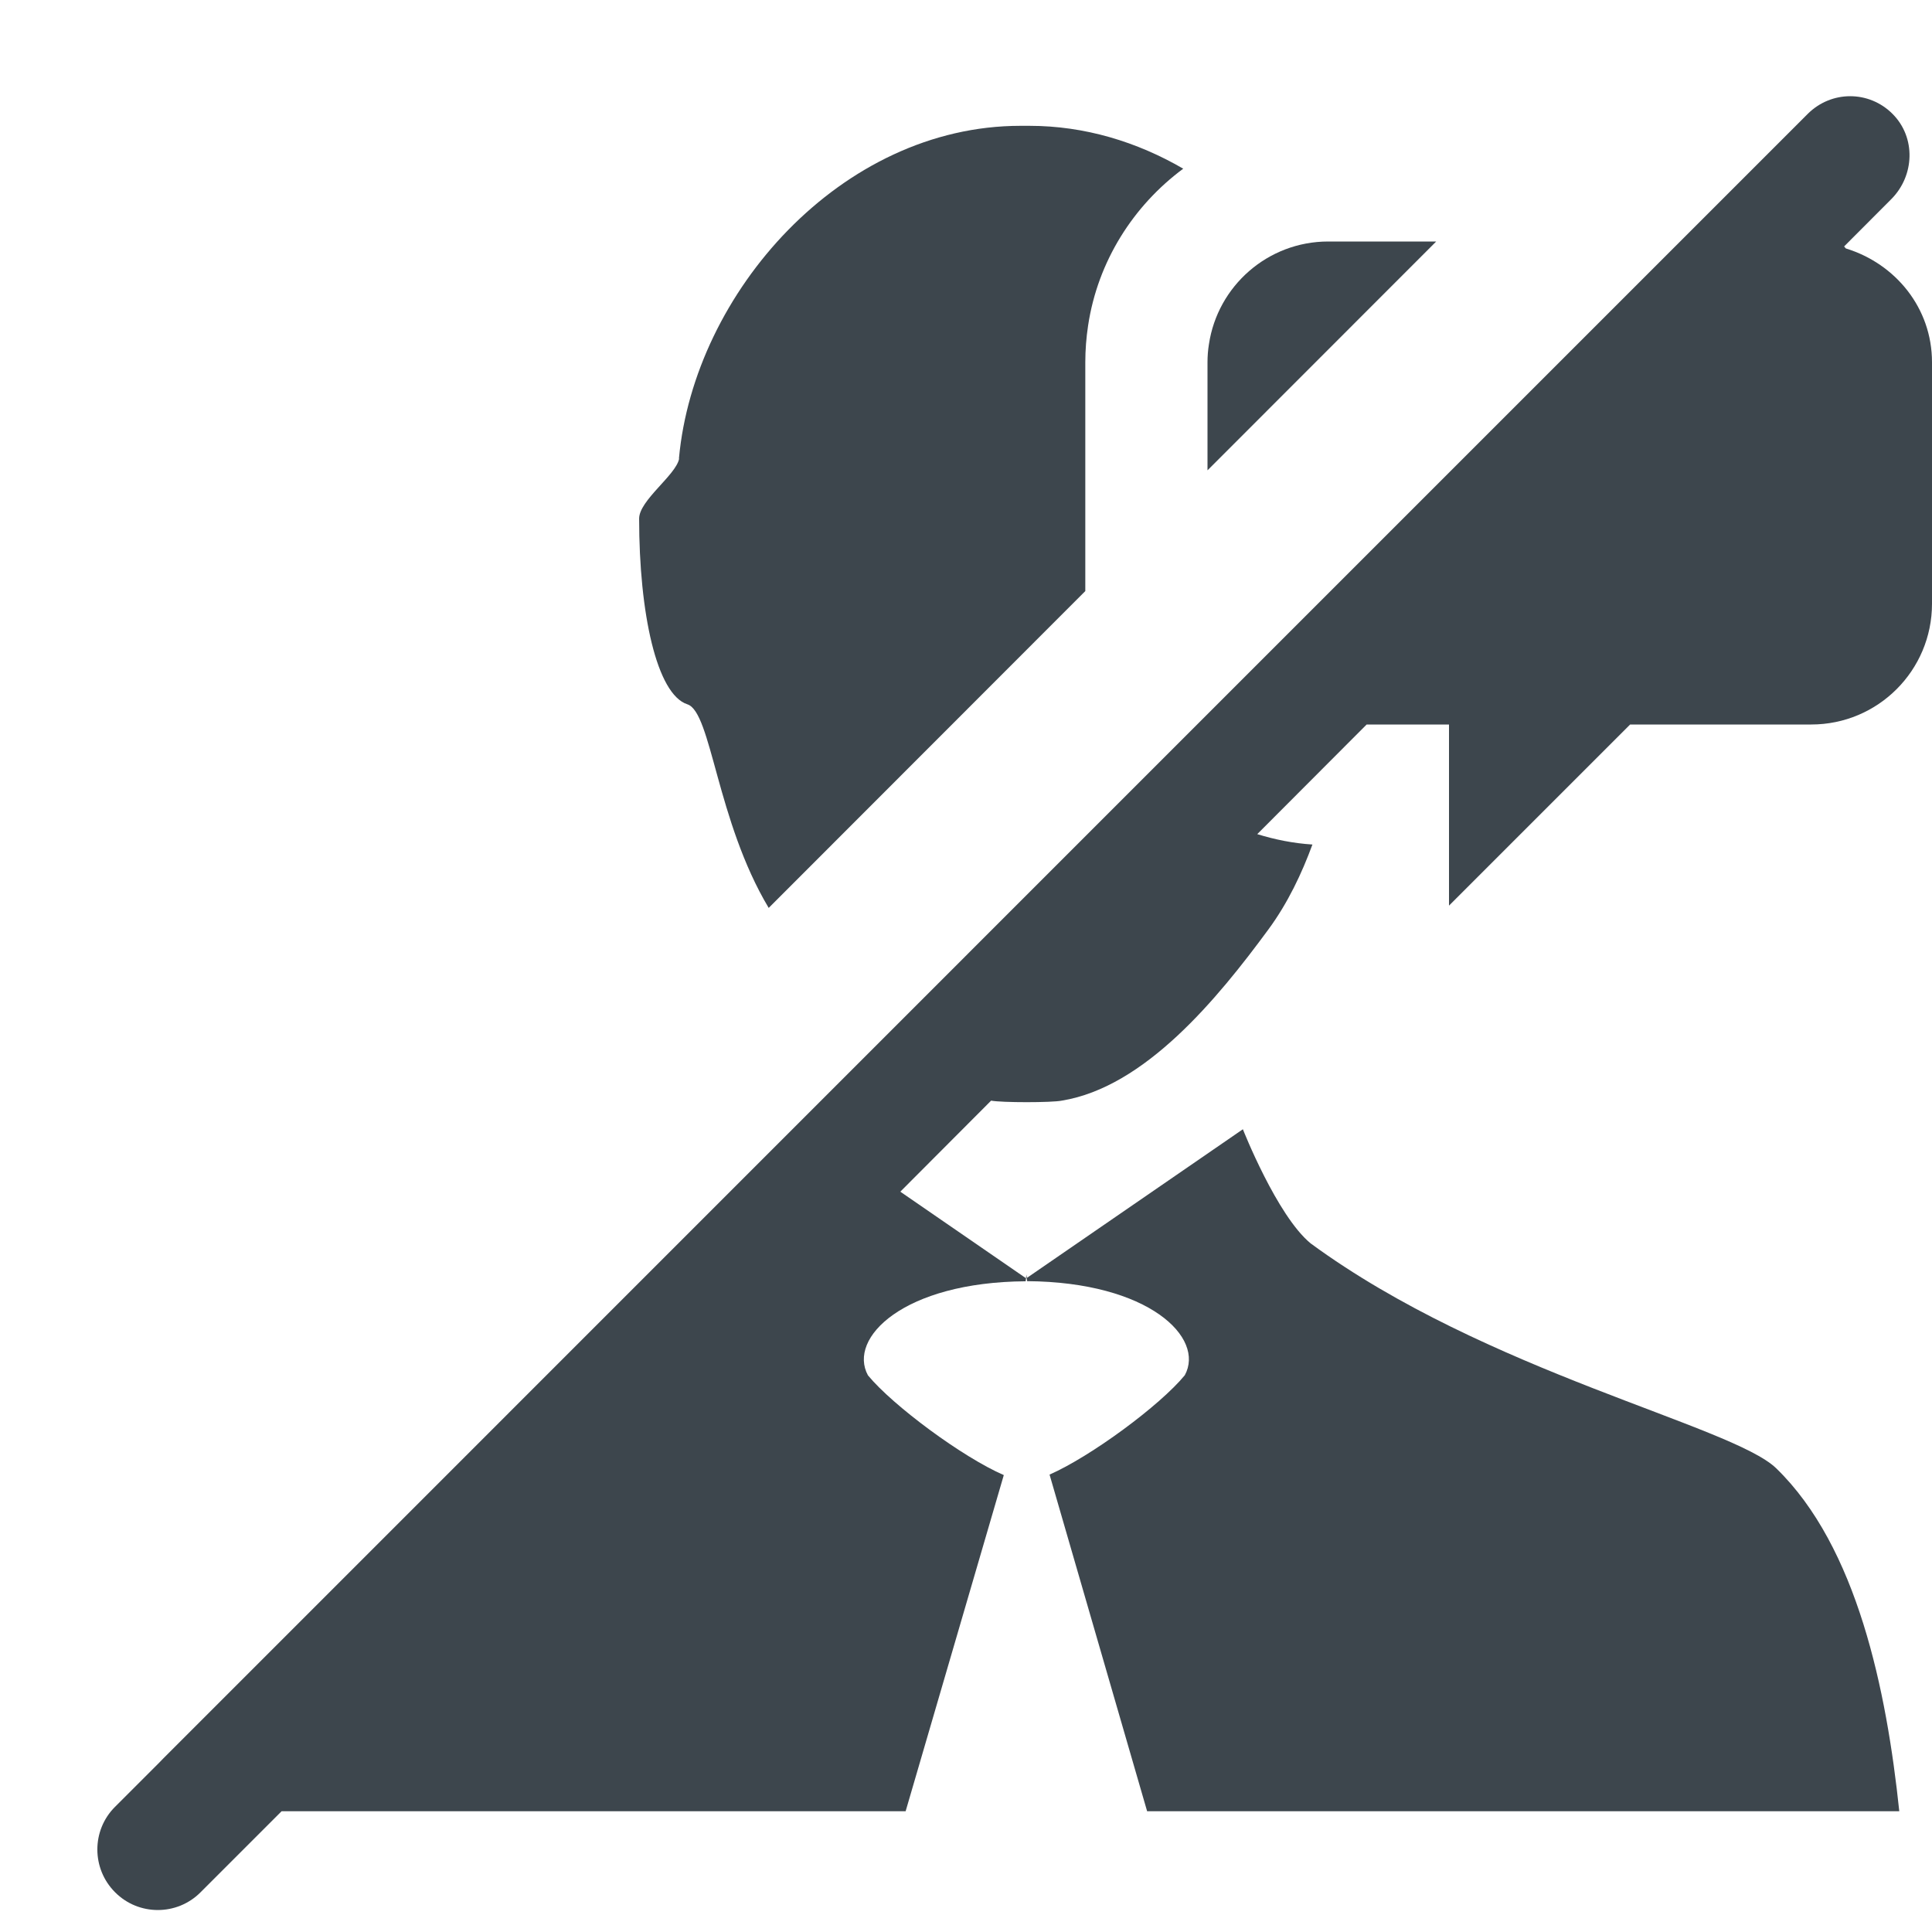
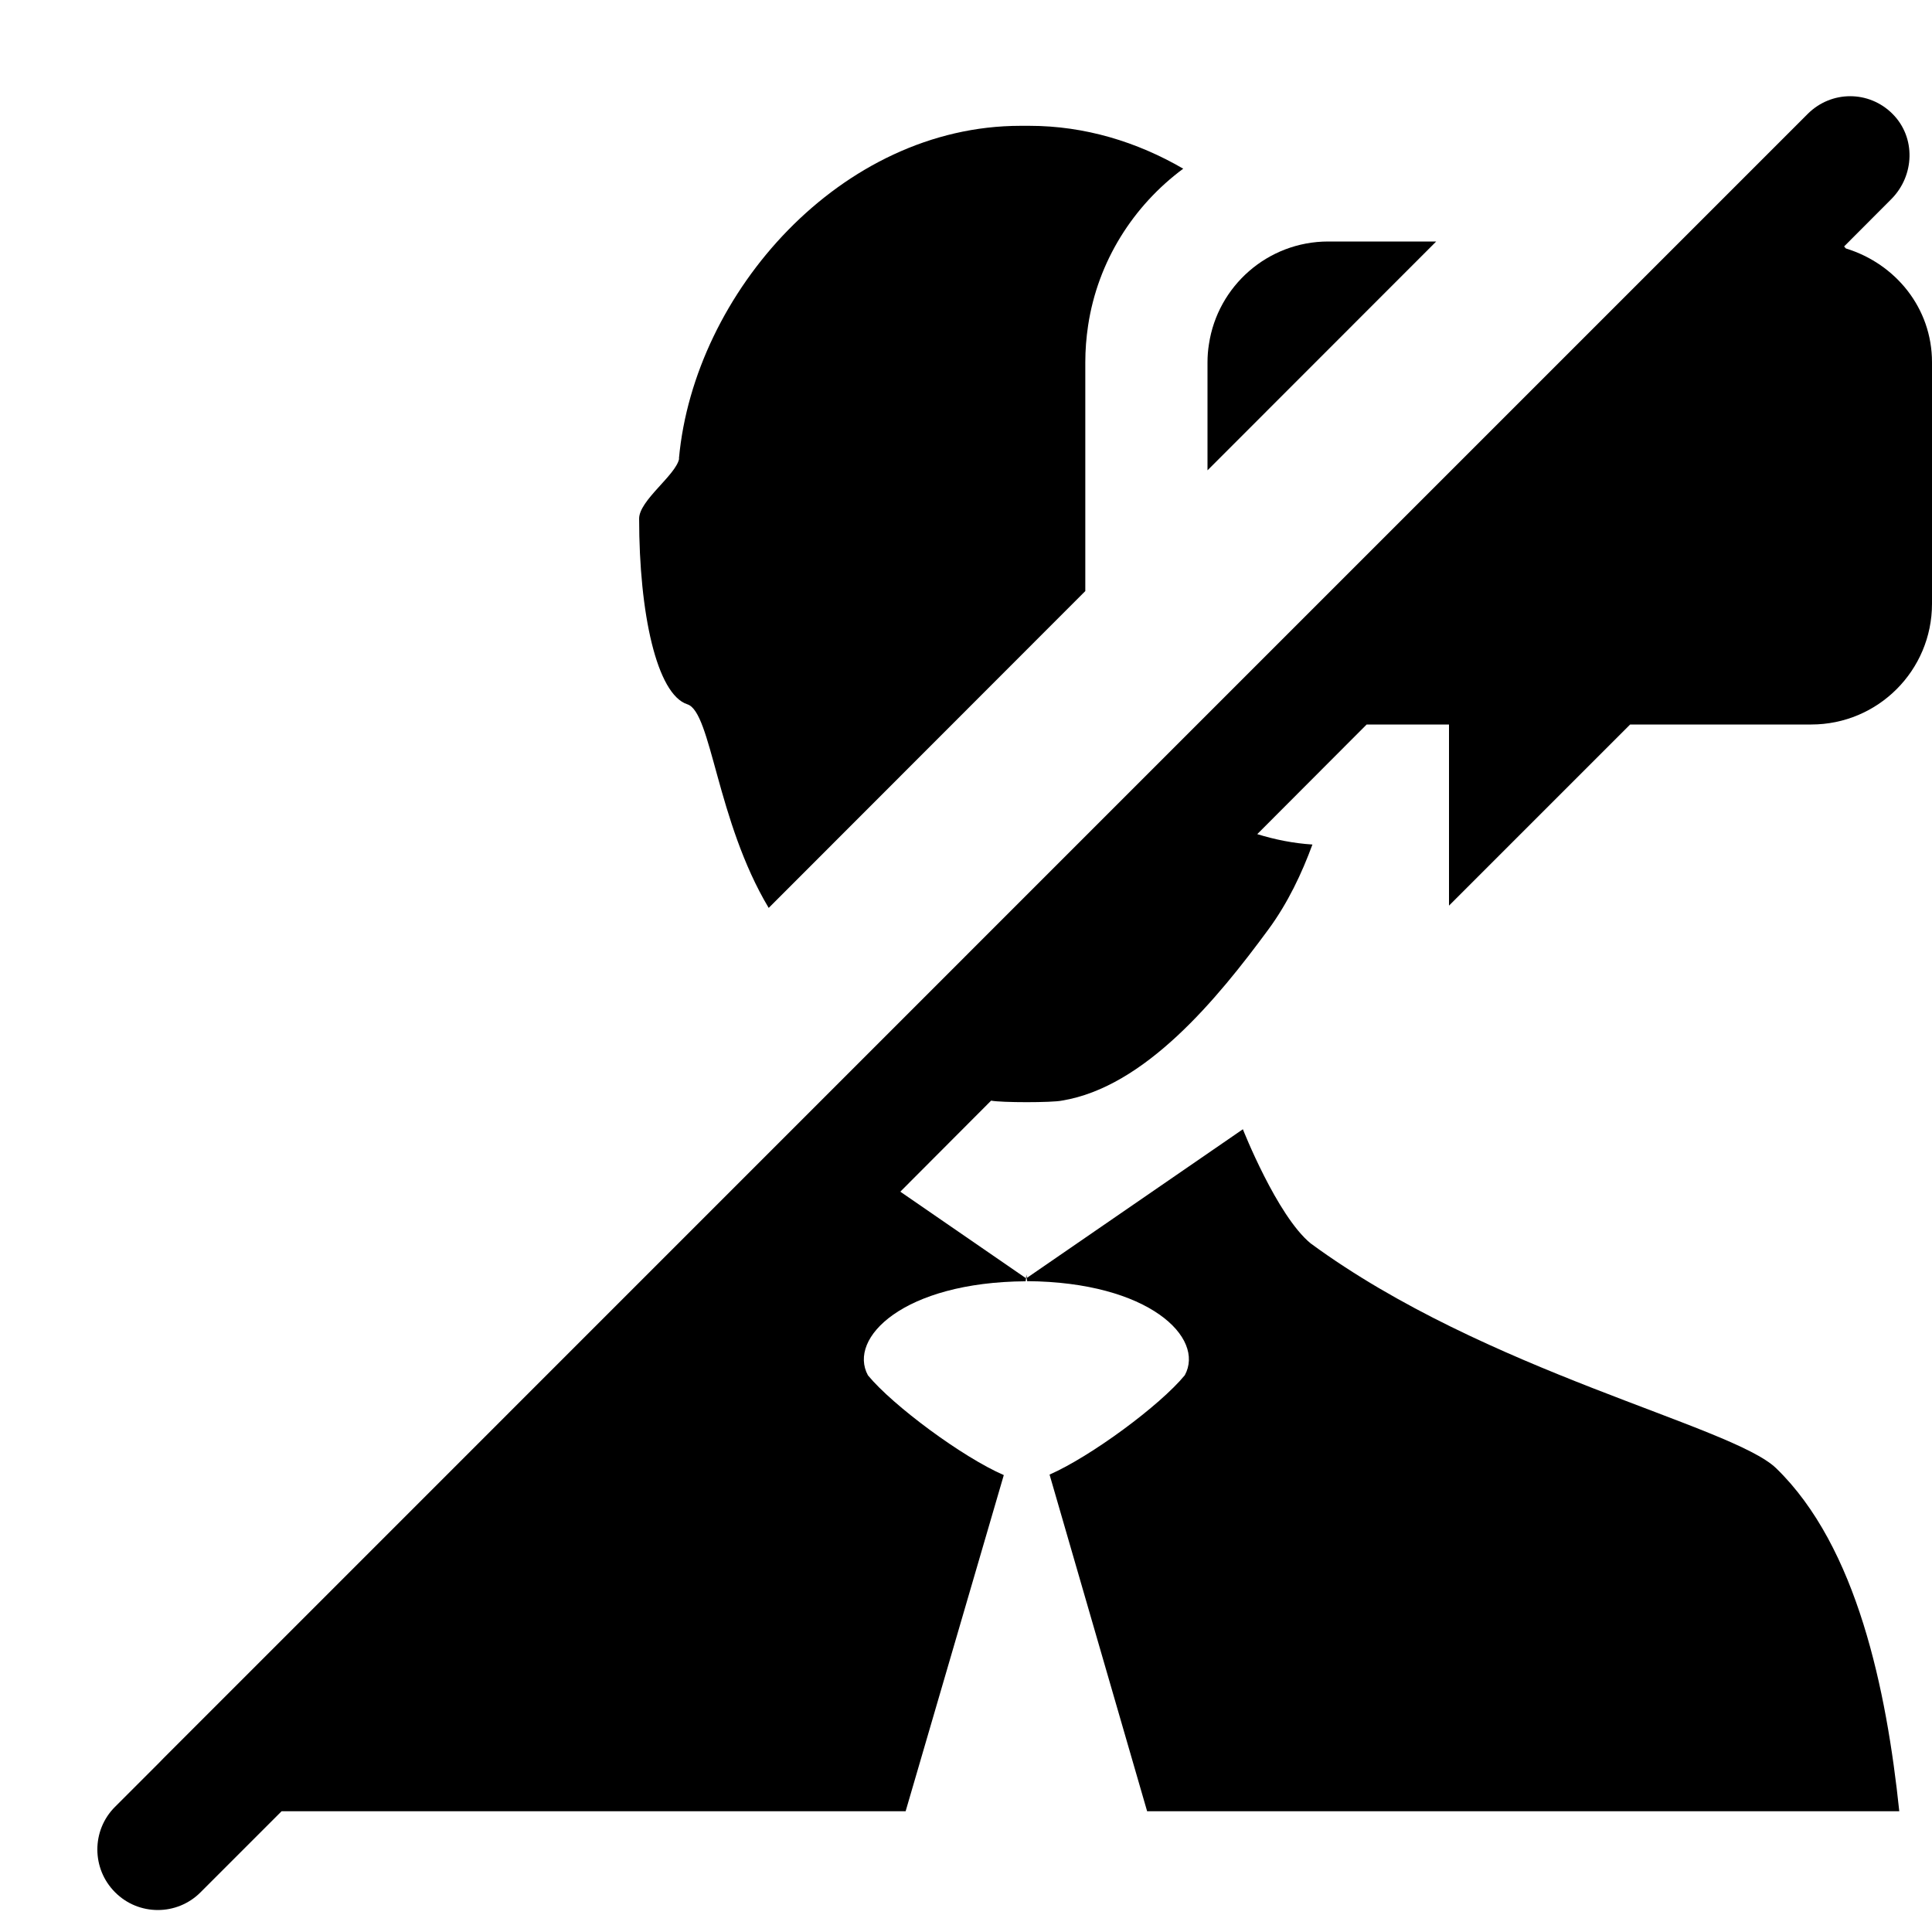
<svg xmlns="http://www.w3.org/2000/svg" version="1.1" id="artwork" x="0px" y="0px" width="16px" height="16px" viewBox="0 0 16 16" enable-background="new 0 0 16 16" xml:space="preserve">
  <g>
    <g>
-       <polygon fill="#3D464D" points="8.504,10.584 8.5,10.556 8.497,10.585 8.5,10.587   " />
+       <polygon points="8.504,10.584 8.5,10.556 8.497,10.585 8.5,10.587   " />
      <g>
-         <path fill="#3D464D" d="M10.854,10.297c-0.279-0.229-0.561-0.945-0.561-0.945l-1.79,1.232l0.003,0.026     c1.01,0.007,1.475,0.469,1.306,0.779c-0.205,0.25-0.777,0.672-1.12,0.823L9.5,15h6.229c-0.105-1-0.348-2.19-1.02-2.841     C14.34,11.804,12.305,11.363,10.854,10.297z" />
-         <path fill="#3D464D" d="M15.288,2.058c-0.008-0.003-0.008-0.014-0.017-0.016l0.391-0.392c0.195-0.195,0.206-0.512,0.011-0.707     c-0.195-0.195-0.506-0.195-0.702,0L13.914,2l-3.656,3.656l-8.904,8.905l-0.032,0.033l-0.37,0.37     c-0.195,0.195-0.194,0.512,0.001,0.707c0.195,0.196,0.513,0.196,0.708,0L2.332,15H7.5l0.813-2.784     c-0.342-0.148-0.919-0.576-1.125-0.826c-0.169-0.31,0.295-0.772,1.306-0.779l0.003-0.025L7.456,9.869l0.752-0.754     c0.086,0.017,0.504,0.017,0.585,0c0.689-0.112,1.289-0.843,1.713-1.42c0.16-0.218,0.275-0.462,0.363-0.701     c-0.158-0.01-0.311-0.041-0.457-0.086L11.318,6H12v1.5L13.5,6H15c0.553,0,1-0.448,1-1V3C16,2.55,15.697,2.184,15.288,2.058z" />
-         <path fill="#3D464D" d="M11.894,2H11c-0.501,0-0.916,0.369-0.988,0.85C10.004,2.898,10,2.949,10,3v0.895l0.218-0.218L11.894,2z" />
-         <path fill="#3D464D" d="M5.693,5.833c0.199,0.064,0.241,0.964,0.673,1.686l2.622-2.624V3c0-0.102,0.008-0.203,0.023-0.303     c0.08-0.533,0.375-0.994,0.788-1.3C9.417,1.175,8.984,1.042,8.525,1.042c0,0-0.002,0-0.005,0s-0.003,0-0.003,0     c-0.01,0-0.021,0-0.028,0c-0.01,0-0.021,0-0.028,0c0,0-0.004,0-0.006,0H8.451c-1.486,0-2.702,1.384-2.828,2.752     C5.621,3.797,5.624,3.795,5.624,3.8C5.596,3.936,5.293,4.144,5.293,4.295C5.293,5.076,5.438,5.751,5.693,5.833z" />
+         <path d="M10.854,10.297c-0.279-0.229-0.561-0.945-0.561-0.945l-1.79,1.232l0.003,0.026     c1.01,0.007,1.475,0.469,1.306,0.779c-0.205,0.25-0.777,0.672-1.12,0.823L9.5,15h6.229c-0.105-1-0.348-2.19-1.02-2.841     C14.34,11.804,12.305,11.363,10.854,10.297z" />
+         <path d="M15.288,2.058c-0.008-0.003-0.008-0.014-0.017-0.016l0.391-0.392c0.195-0.195,0.206-0.512,0.011-0.707     c-0.195-0.195-0.506-0.195-0.702,0L13.914,2l-3.656,3.656l-8.904,8.905l-0.032,0.033l-0.37,0.37     c-0.195,0.195-0.194,0.512,0.001,0.707c0.195,0.196,0.513,0.196,0.708,0L2.332,15H7.5l0.813-2.784     c-0.342-0.148-0.919-0.576-1.125-0.826c-0.169-0.31,0.295-0.772,1.306-0.779l0.003-0.025L7.456,9.869l0.752-0.754     c0.086,0.017,0.504,0.017,0.585,0c0.689-0.112,1.289-0.843,1.713-1.42c0.16-0.218,0.275-0.462,0.363-0.701     c-0.158-0.01-0.311-0.041-0.457-0.086L11.318,6H12v1.5L13.5,6H15c0.553,0,1-0.448,1-1V3C16,2.55,15.697,2.184,15.288,2.058z" />
+         <path d="M11.894,2H11c-0.501,0-0.916,0.369-0.988,0.85C10.004,2.898,10,2.949,10,3v0.895l0.218-0.218L11.894,2z" />
+         <path d="M5.693,5.833c0.199,0.064,0.241,0.964,0.673,1.686l2.622-2.624V3c0-0.102,0.008-0.203,0.023-0.303     c0.08-0.533,0.375-0.994,0.788-1.3C9.417,1.175,8.984,1.042,8.525,1.042c0,0-0.002,0-0.005,0s-0.003,0-0.003,0     c-0.01,0-0.021,0-0.028,0c-0.01,0-0.021,0-0.028,0c0,0-0.004,0-0.006,0H8.451c-1.486,0-2.702,1.384-2.828,2.752     C5.621,3.797,5.624,3.795,5.624,3.8C5.596,3.936,5.293,4.144,5.293,4.295C5.293,5.076,5.438,5.751,5.693,5.833z" />
      </g>
    </g>
  </g>
</svg>
